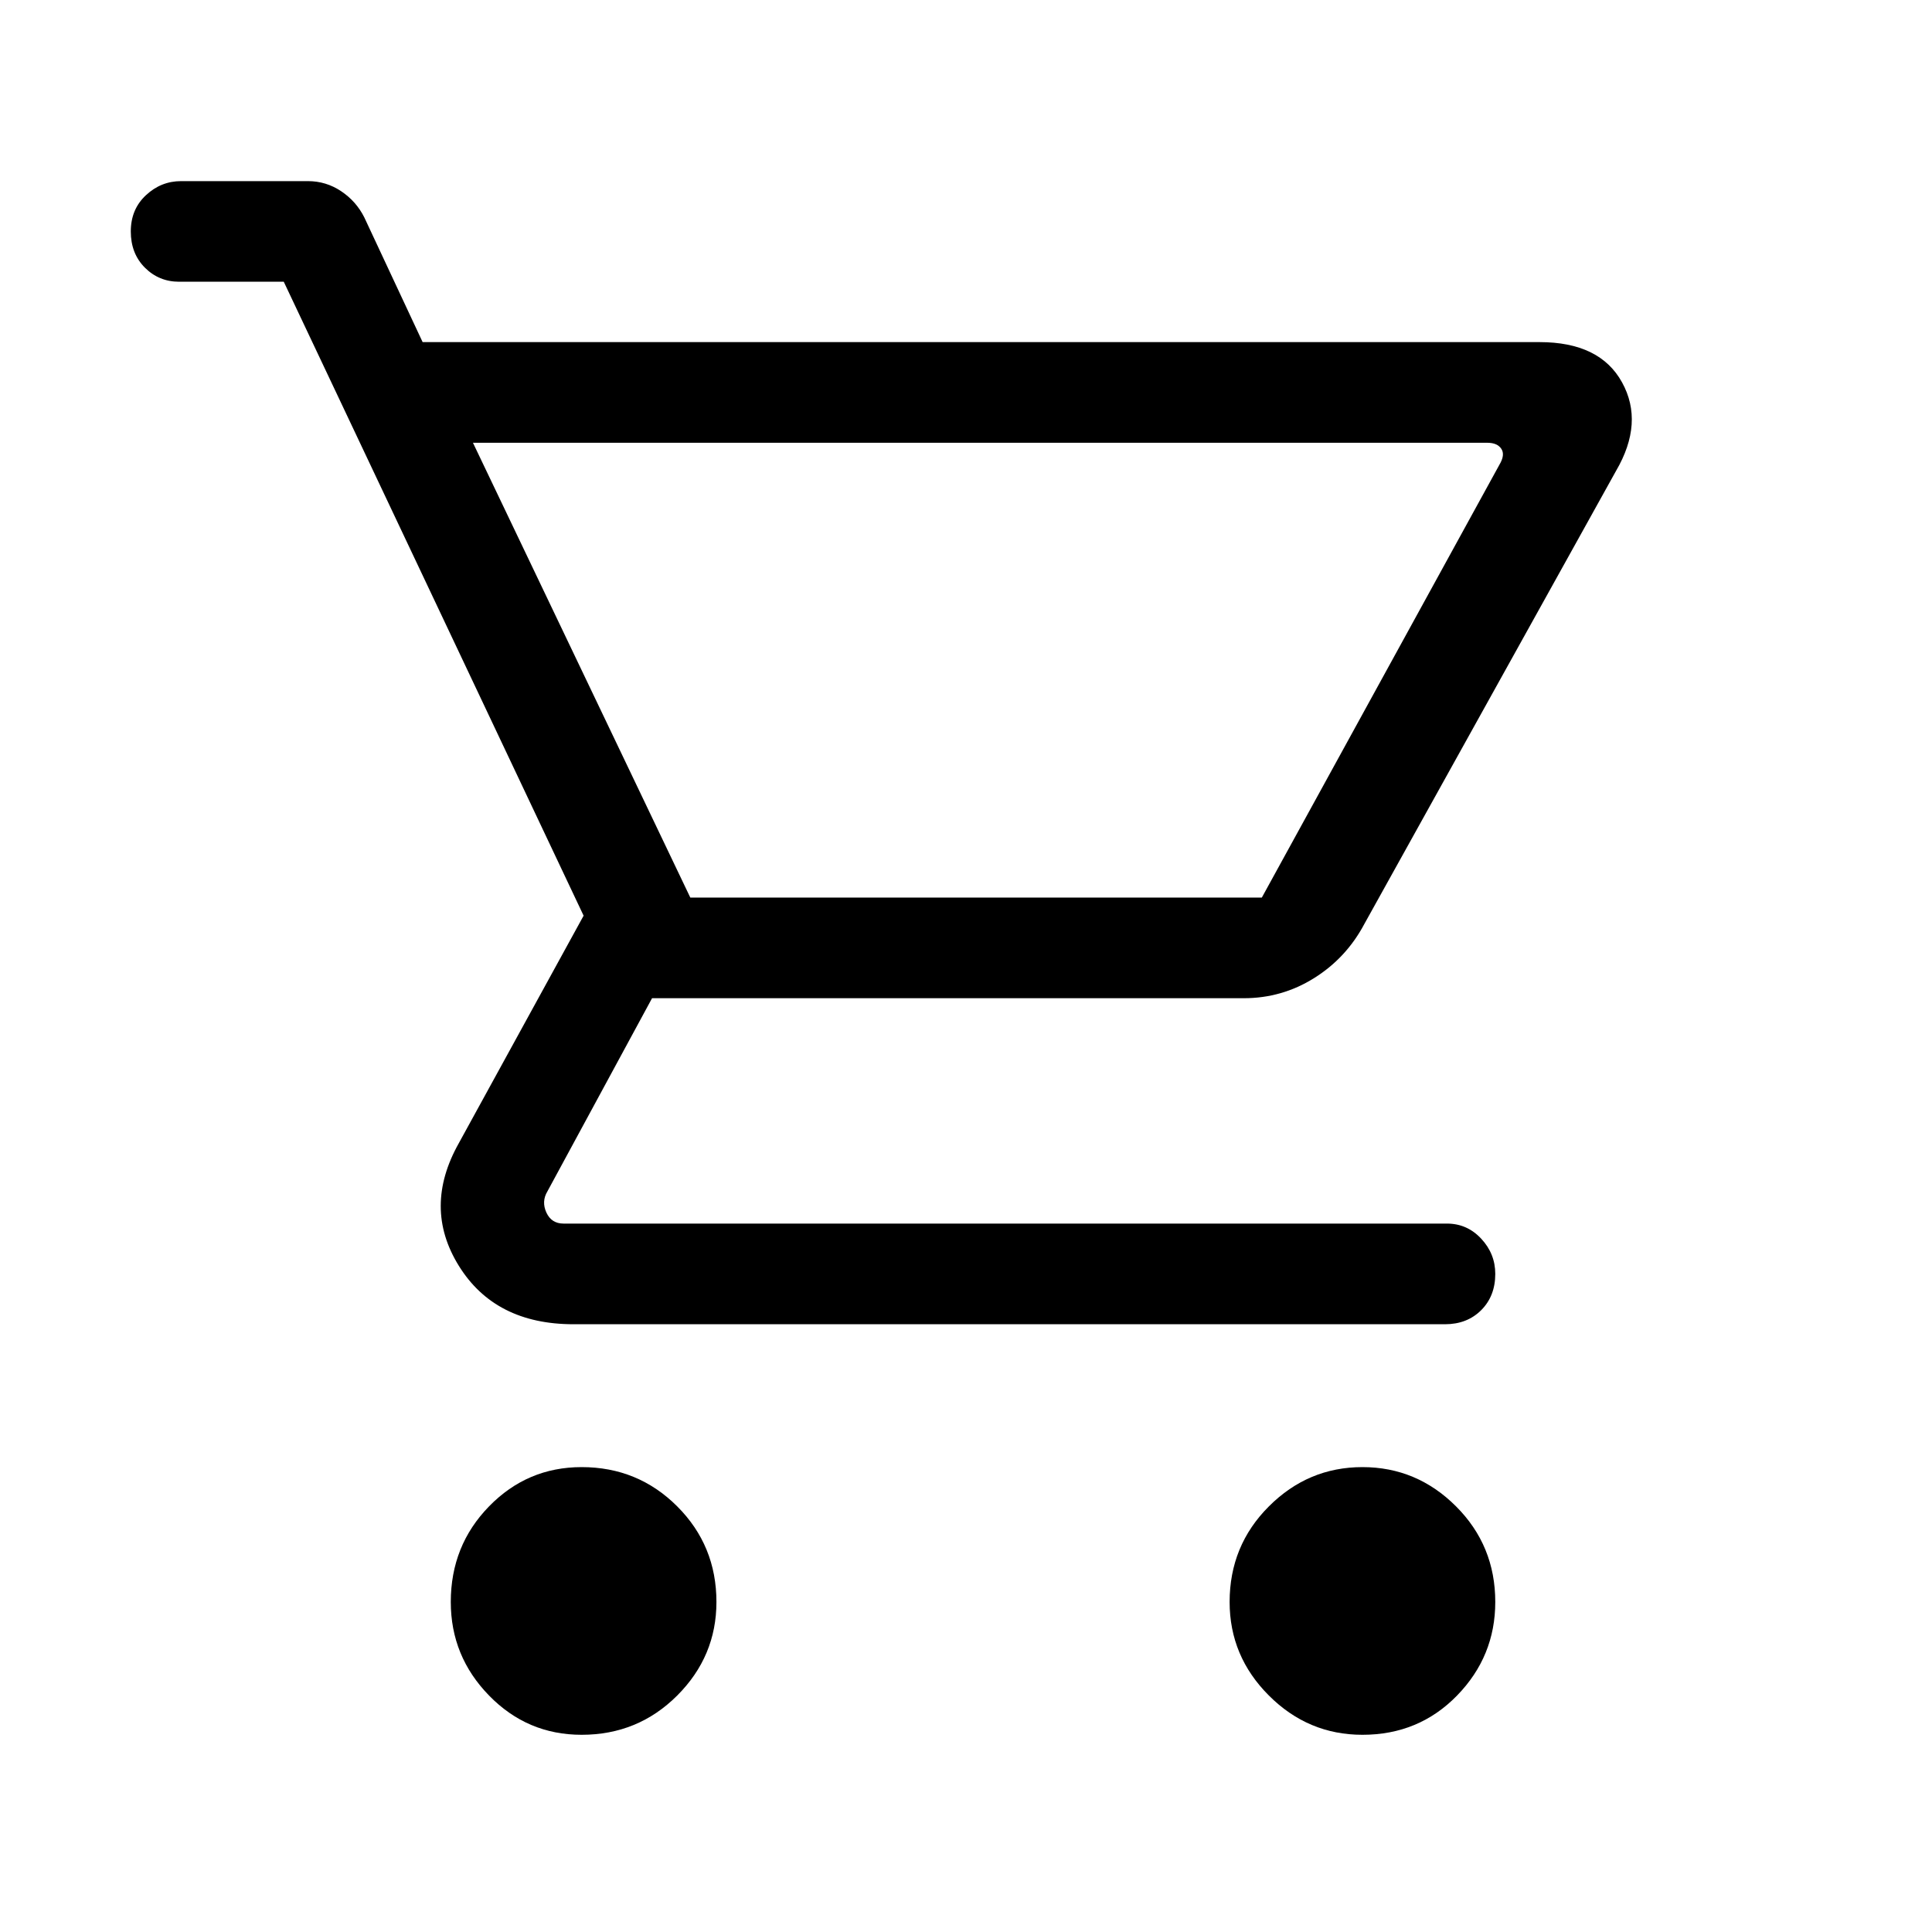
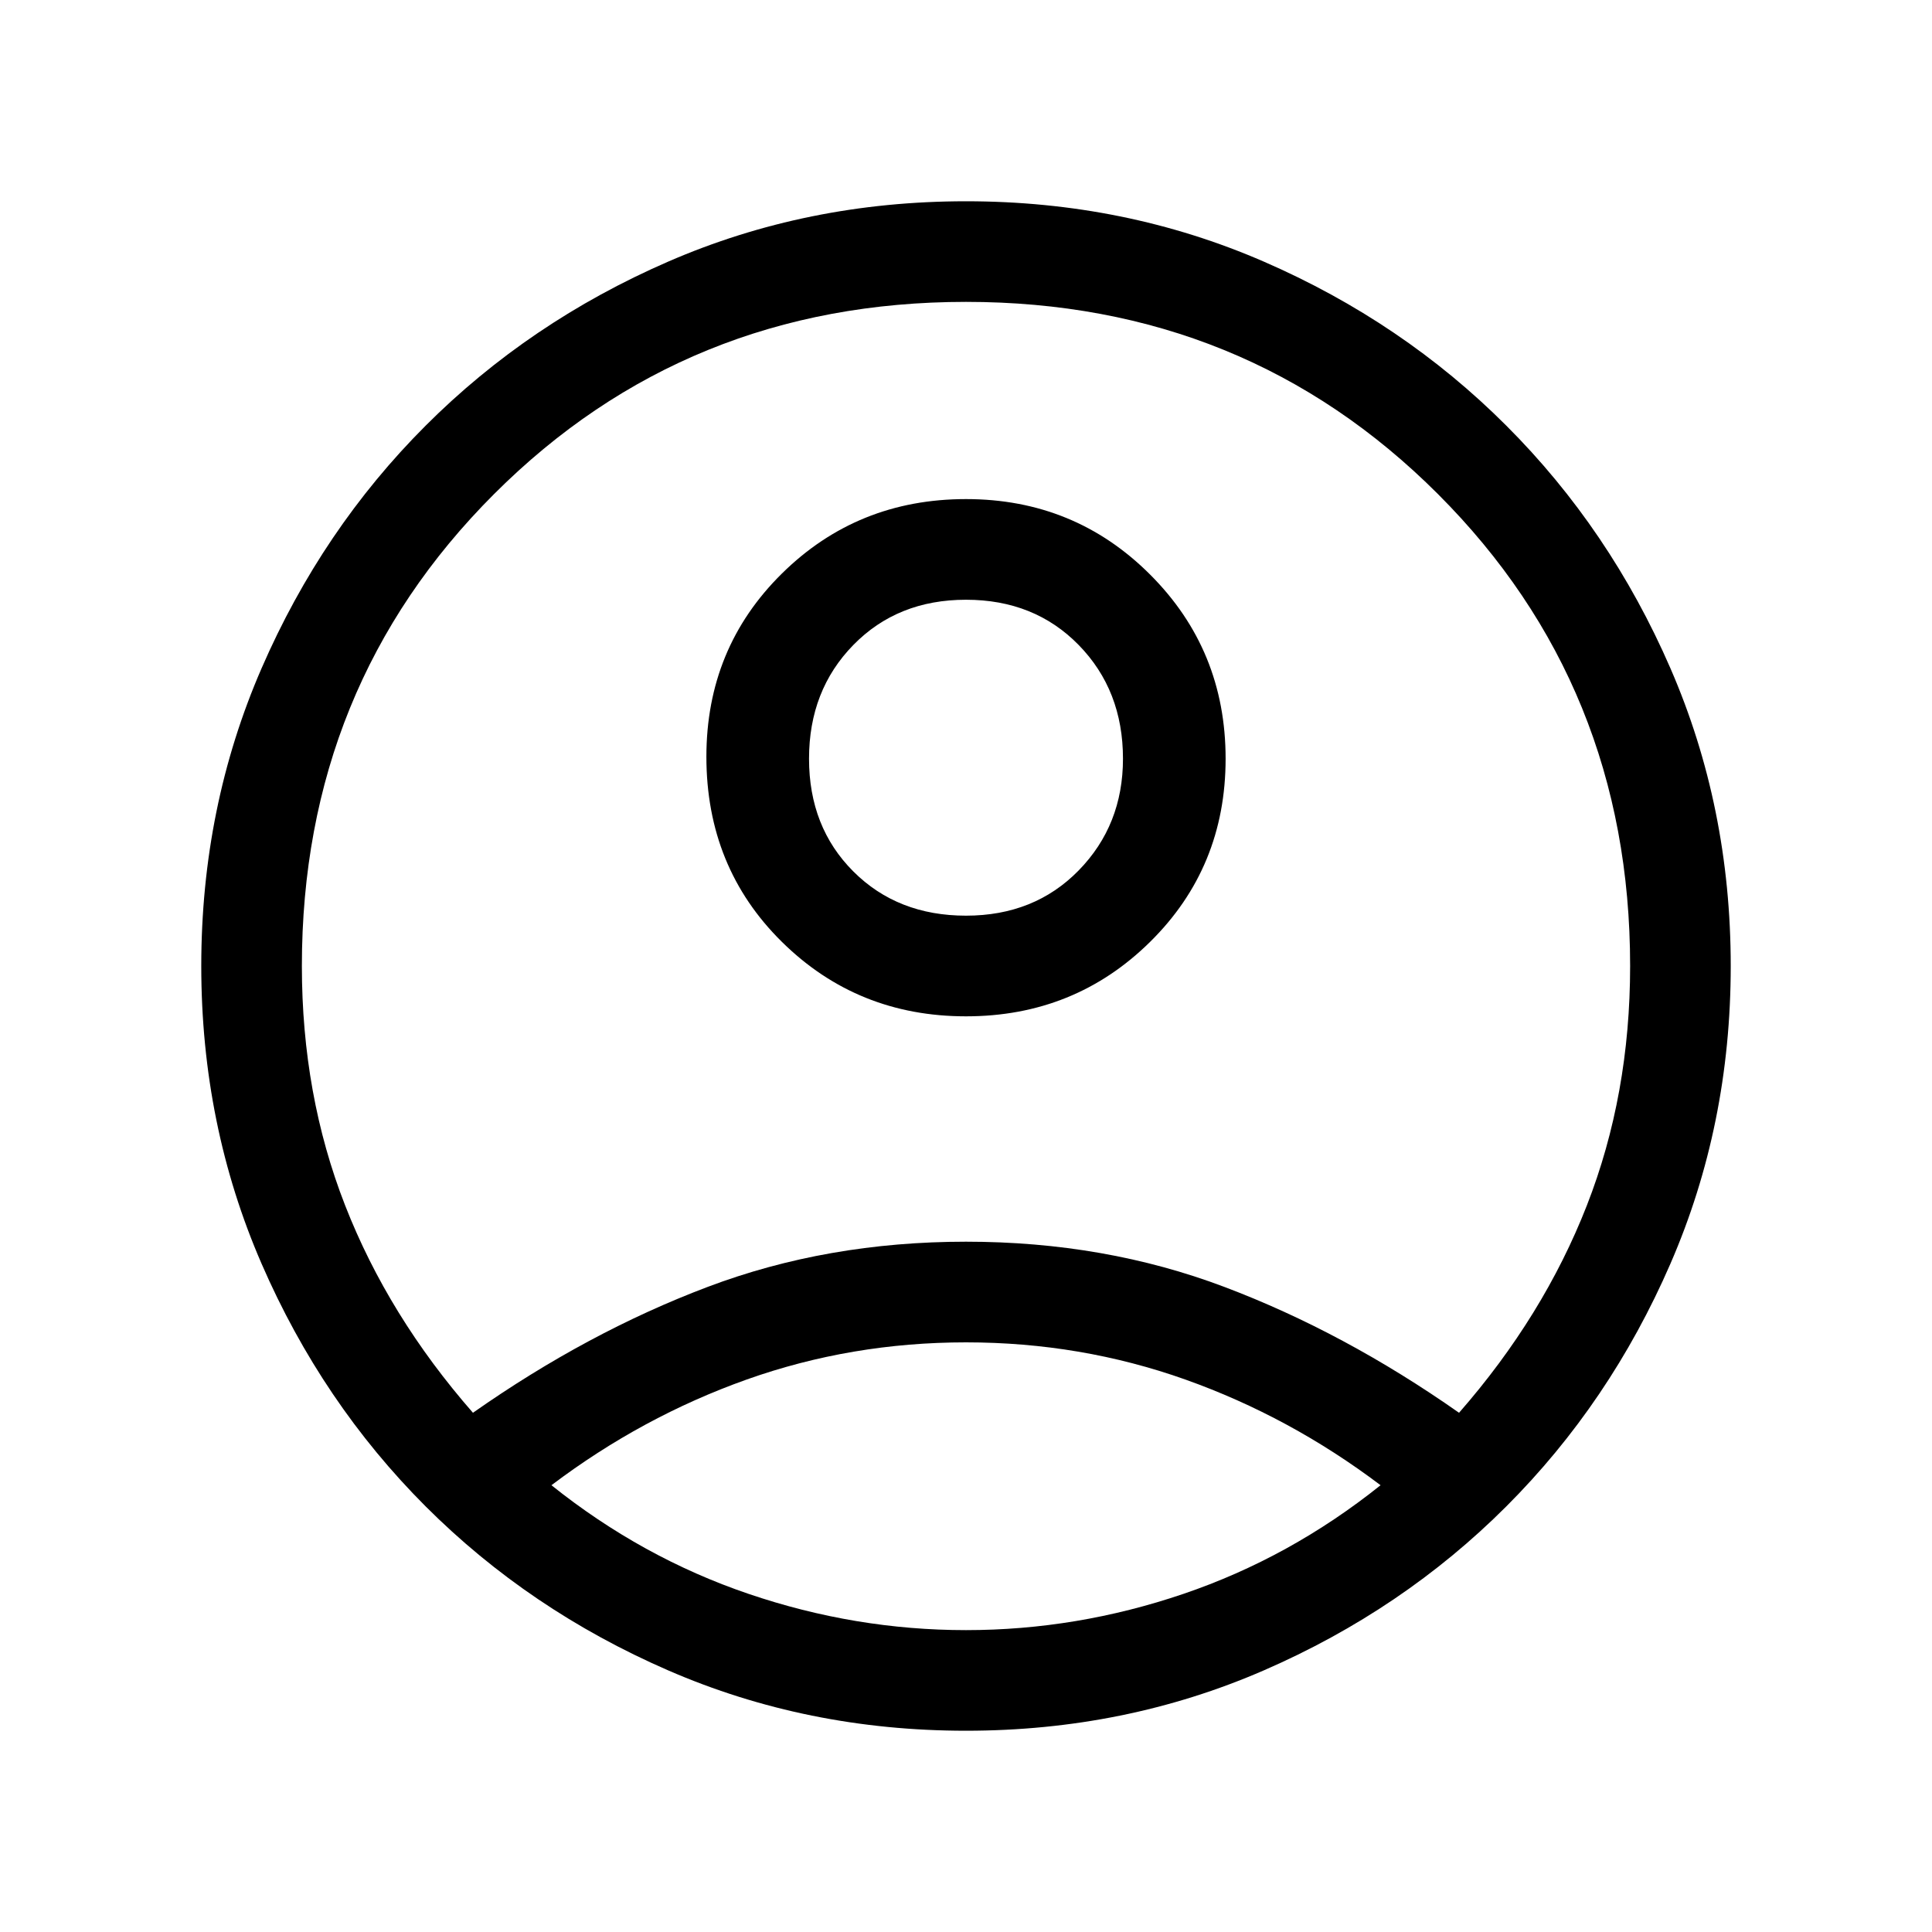
<svg xmlns="http://www.w3.org/2000/svg" height="40" width="40">
-   <path d="M12.042 35.917q-1.125 0-1.917-.813-.792-.812-.792-1.937 0-1.167.792-1.979.792-.813 1.917-.813 1.166 0 1.979.813.812.812.812 1.979 0 1.125-.812 1.937-.813.813-1.979.813Zm16.166 0q-1.125 0-1.937-.813-.813-.812-.813-1.937 0-1.167.813-1.979.812-.813 1.937-.813t1.938.813q.812.812.812 1.979 0 1.125-.791 1.937-.792.813-1.959.813ZM9.792 9.167l4.5 9.416h11.833l4.917-8.958q.125-.208.041-.333-.083-.125-.291-.125Zm2.083 18.25q-1.625 0-2.375-1.209-.75-1.208 0-2.541l2.583-4.709L5.875 5.833H3.708q-.416 0-.708-.291-.292-.292-.292-.75 0-.459.313-.75.312-.292.729-.292h2.625q.375 0 .687.208.313.209.48.542L8.75 7.083h23.125q1.25 0 1.708.834.459.833-.125 1.833l-5.208 9.375q-.375.708-1.042 1.125-.666.417-1.458.417H13.5l-2.167 4q-.125.208-.021.437.105.229.355.229h18.291q.417 0 .709.313.291.312.291.729 0 .458-.291.75-.292.292-.75.292Zm2.417-8.834h11.833Z" />
+   <path d="M9.792 29.25q2.375-1.667 4.854-2.604 2.479-.938 5.354-.938t5.354.938q2.479.937 4.854 2.604 1.75-2 2.646-4.292.896-2.291.896-4.958 0-5.792-3.979-9.771Q25.792 6.25 20 6.25q-5.792 0-9.771 3.979Q6.25 14.208 6.25 20q0 2.667.896 4.958.896 2.292 2.646 4.292ZM20 21.042q-2.25 0-3.812-1.542-1.563-1.542-1.563-3.833 0-2.25 1.563-3.792Q17.75 10.333 20 10.333t3.812 1.563q1.563 1.562 1.563 3.812T23.812 19.5Q22.25 21.042 20 21.042Zm0 14.791q-3.292 0-6.167-1.25t-5.021-3.395q-2.145-2.146-3.395-5.021T4.167 20q0-3.292 1.25-6.167t3.395-5.02q2.146-2.146 5.021-3.396T20 4.167q3.292 0 6.167 1.25t5.02 3.396q2.146 2.145 3.396 5.02 1.25 2.875 1.25 6.167t-1.25 6.167q-1.25 2.875-3.396 5.021-2.145 2.145-5.02 3.395-2.875 1.25-6.167 1.25Zm0-2.083q2.292 0 4.5-.75t4.083-2.25q-1.875-1.417-4.041-2.188-2.167-.77-4.542-.77t-4.542.77q-2.166.771-4.041 2.188 1.875 1.5 4.083 2.25t4.5.75Zm0-14.792q1.417 0 2.333-.937.917-.938.917-2.313 0-1.416-.917-2.354-.916-.937-2.333-.937-1.417 0-2.333.937-.917.938-.917 2.354 0 1.417.917 2.334.916.916 2.333.916Zm0-3.25Zm0 15.042Z" />
</svg>
